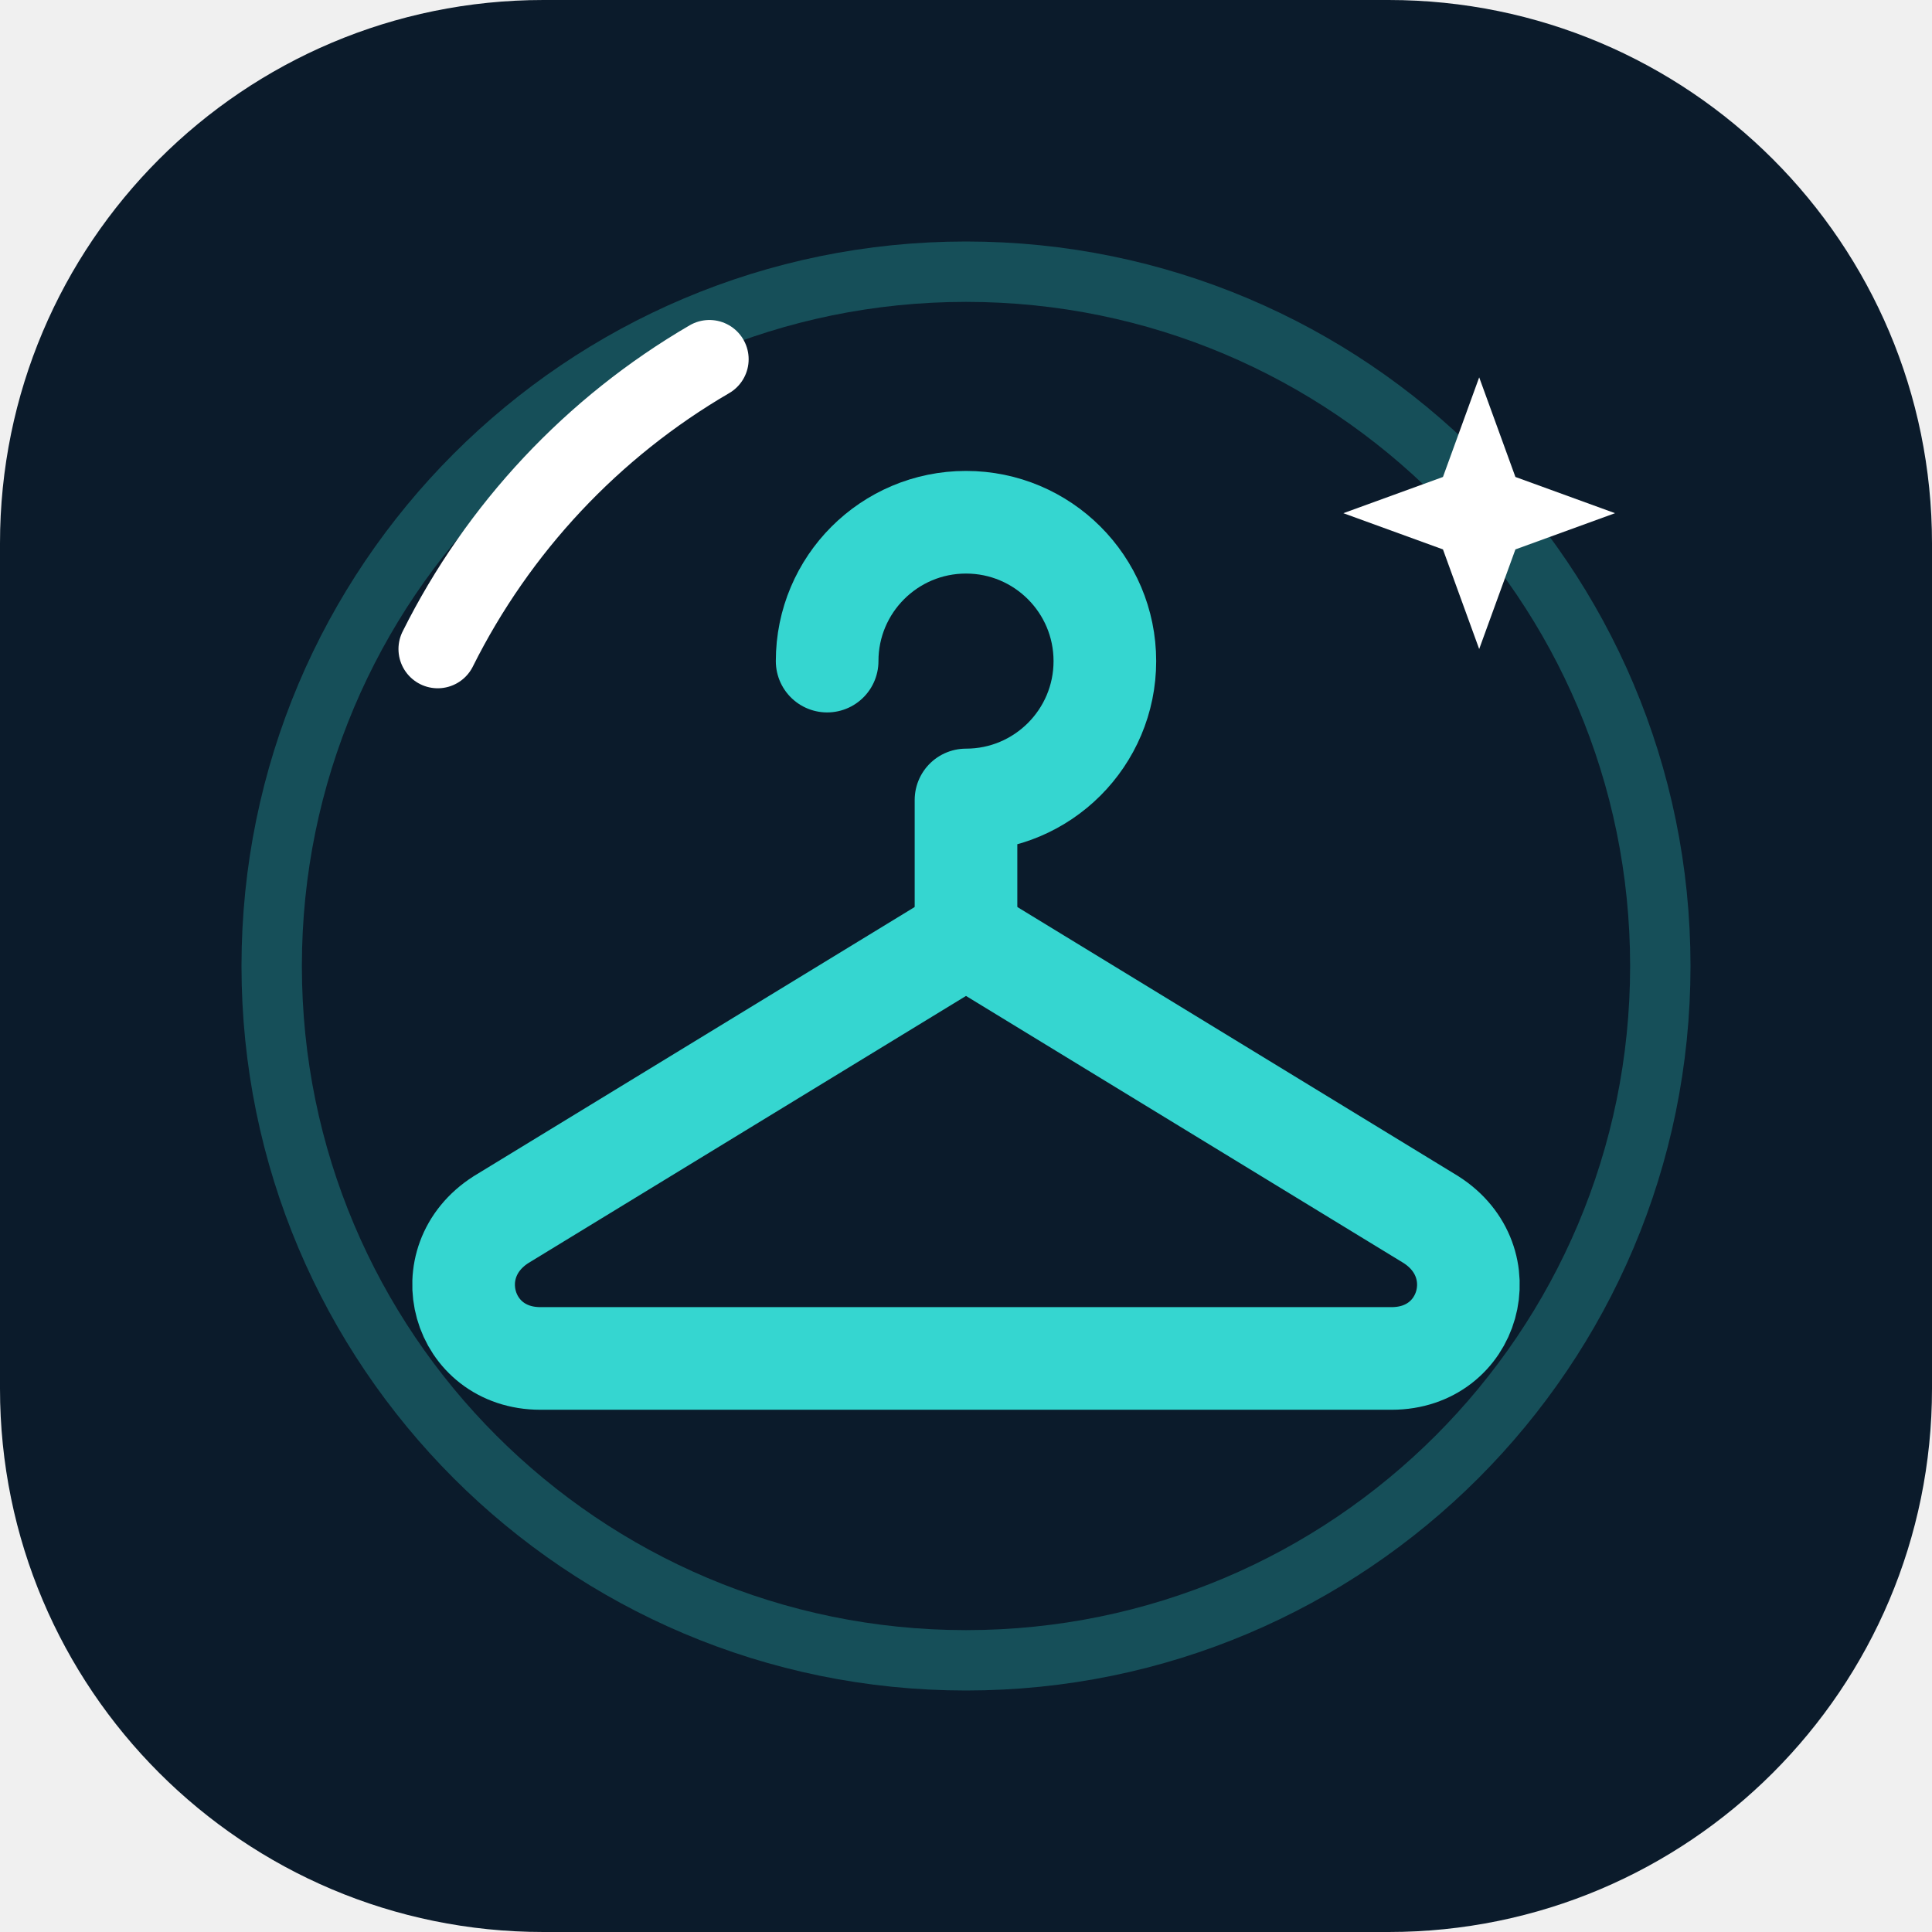
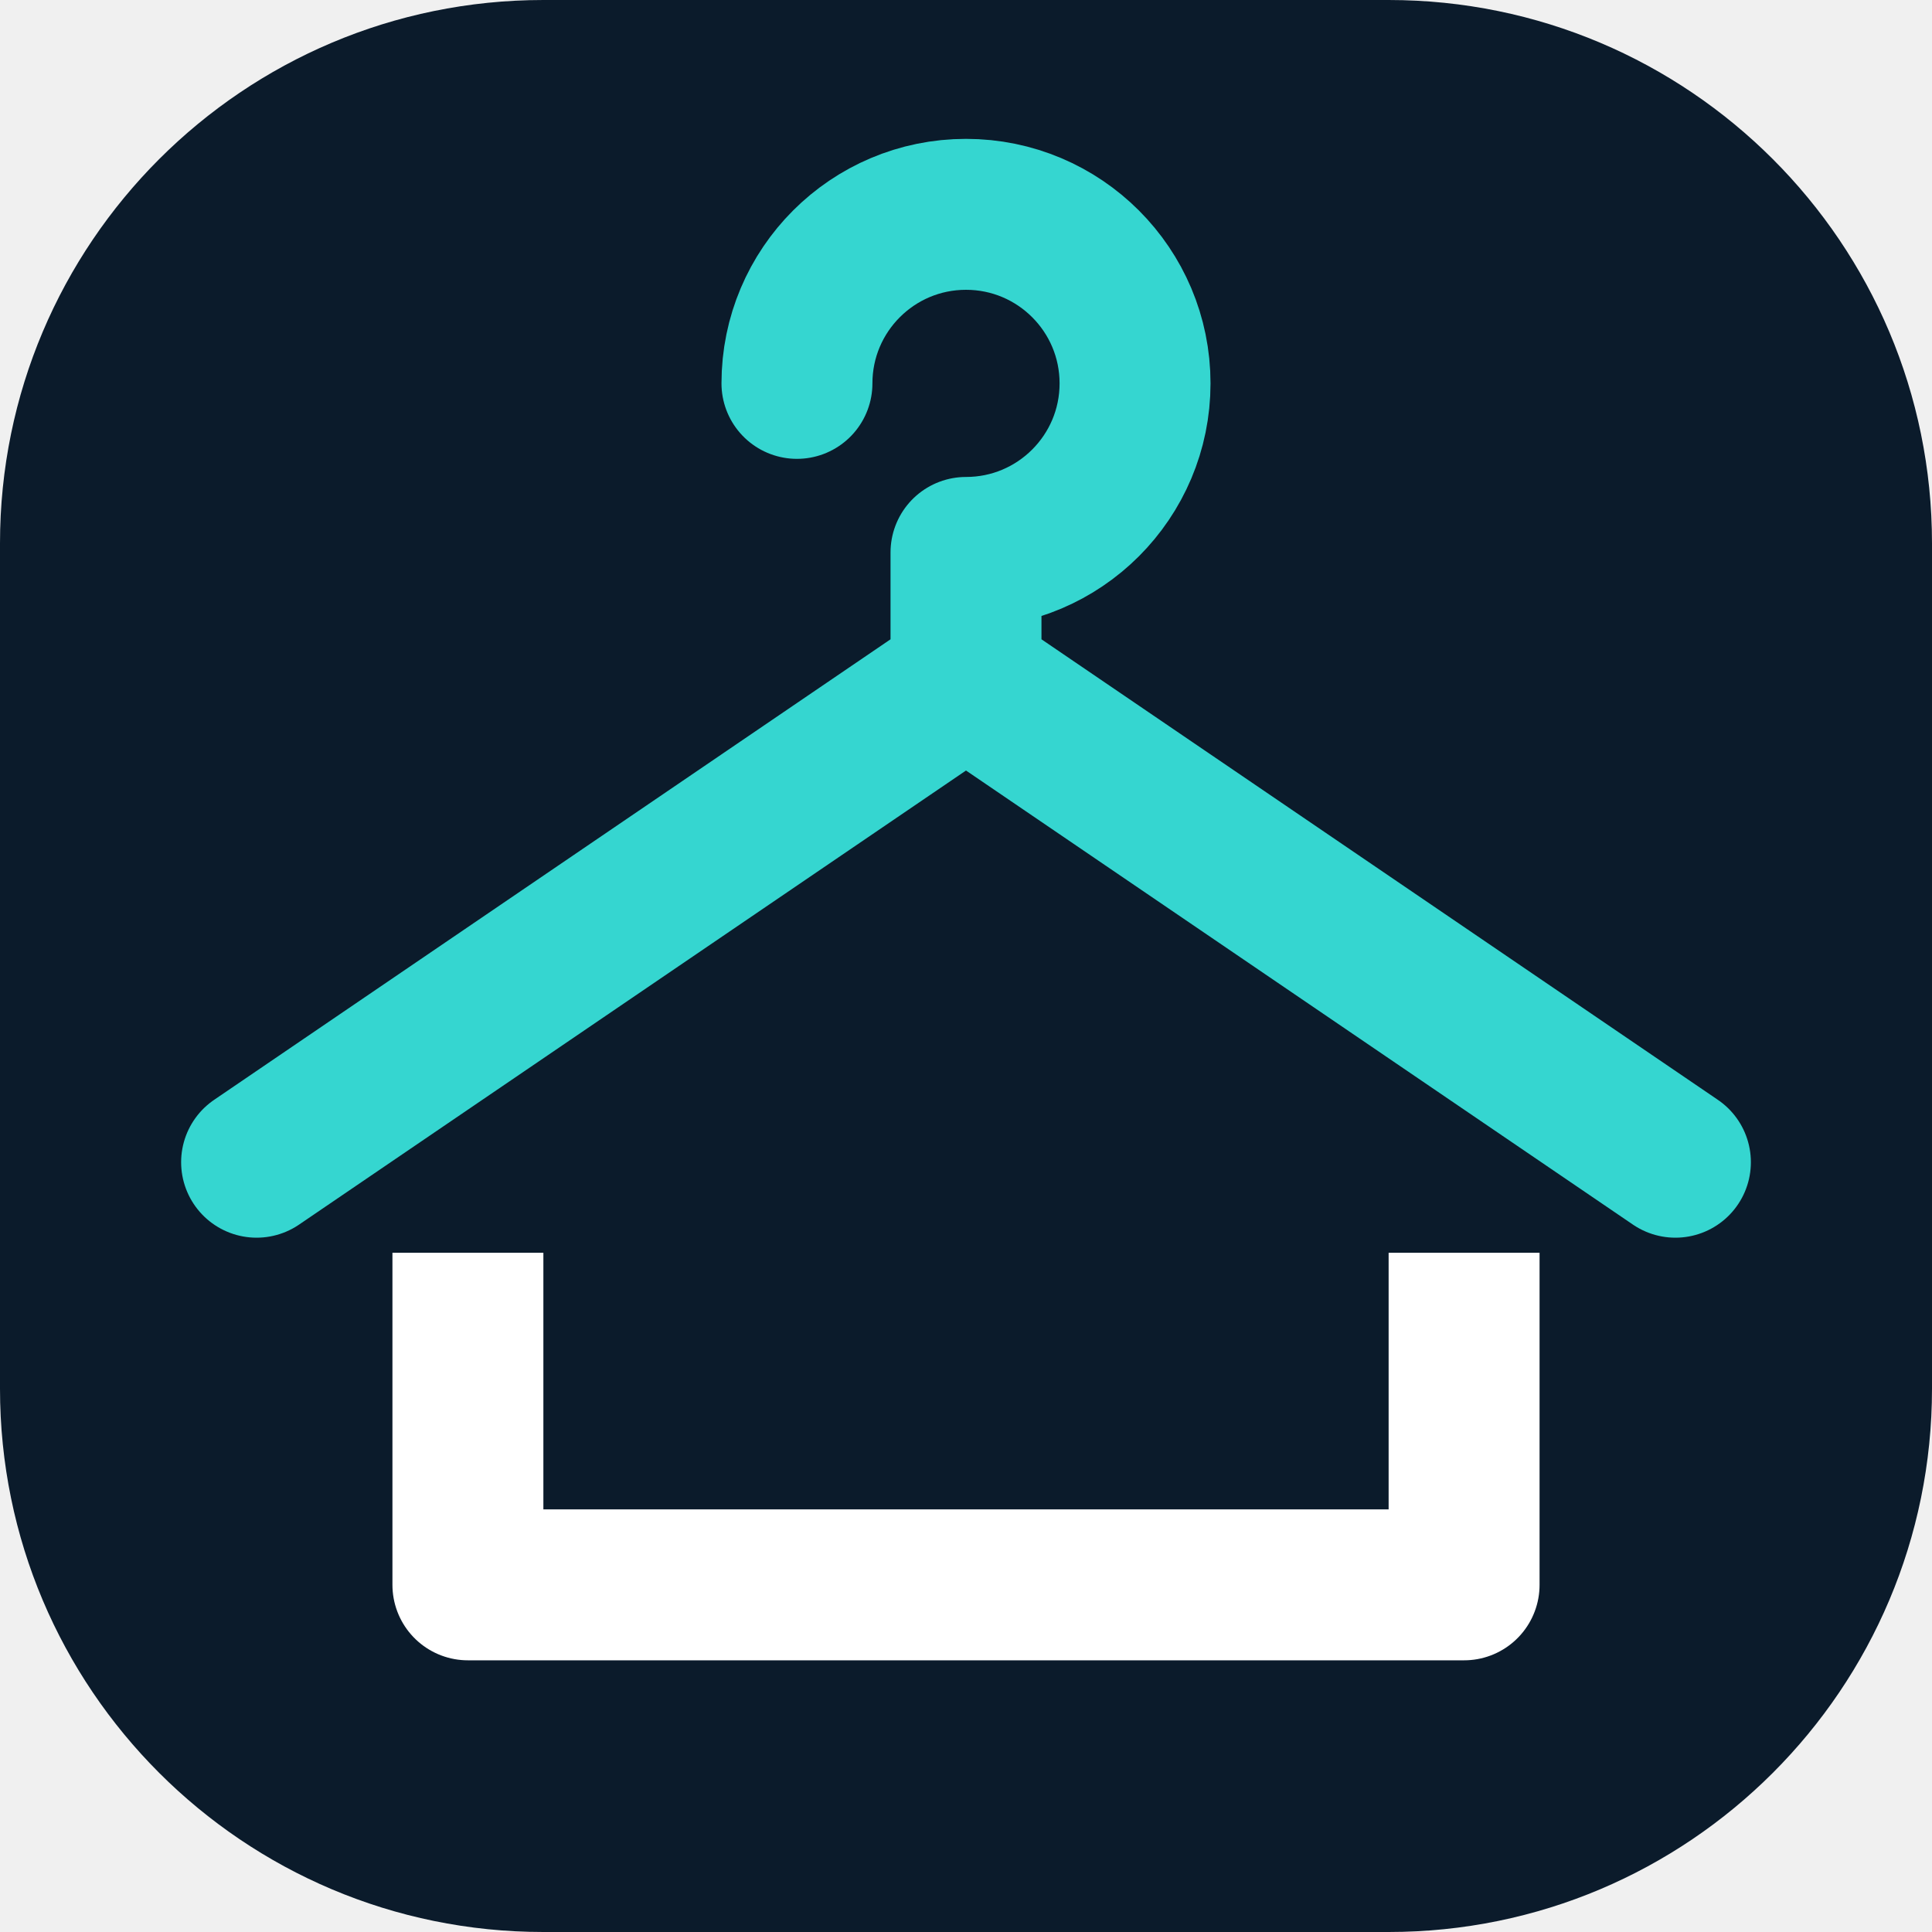
- <svg xmlns="http://www.w3.org/2000/svg" viewBox="0 0 64 64" fill="none">
+ <svg xmlns="http://www.w3.org/2000/svg" viewBox="0 0 64 64">
  <rect width="64" height="64" rx="18" fill="#0b1b2b" />
-   <circle cx="32" cy="32" r="23" stroke="#35d6d0" stroke-opacity=".28" stroke-width="2" />
-   <path d="M14.5 21.5a23 23 0 0 1 9-9.6" stroke="#fff" stroke-width="2.6" stroke-linecap="round" />
-   <g stroke="#35d6d0" stroke-width="3.4" stroke-linecap="round" stroke-linejoin="round">
-     <path d="M32 31v-4.5a4.6 4.6 0 1 0-4.6-4.6" />
-     <path d="M32 31 16.6 40.4c-2.2 1.4-1.3 4.6 1.3 4.6h28.2c2.6 0 3.5-3.2 1.3-4.6L32 31Z" />
-   </g>
-   <path d="M49 12.5l1.2 3.3 3.3 1.2-3.3 1.2-1.2 3.3-1.2-3.3-3.3-1.2 3.3-1.2 1.2-3.3Z" fill="#fff" />
+   <path d="M15.5 41.5v11h33v-11" fill="none" stroke="#fff" stroke-width="5" stroke-linejoin="round" />
+   <path d="M8.5 38.5 32 22.5l23.5 16M32 22.5v-4.2a5.6 5.6 0 1 0-5.6-5.6" fill="none" stroke="#35d6d0" stroke-width="5" stroke-linecap="round" stroke-linejoin="round" />
</svg>
